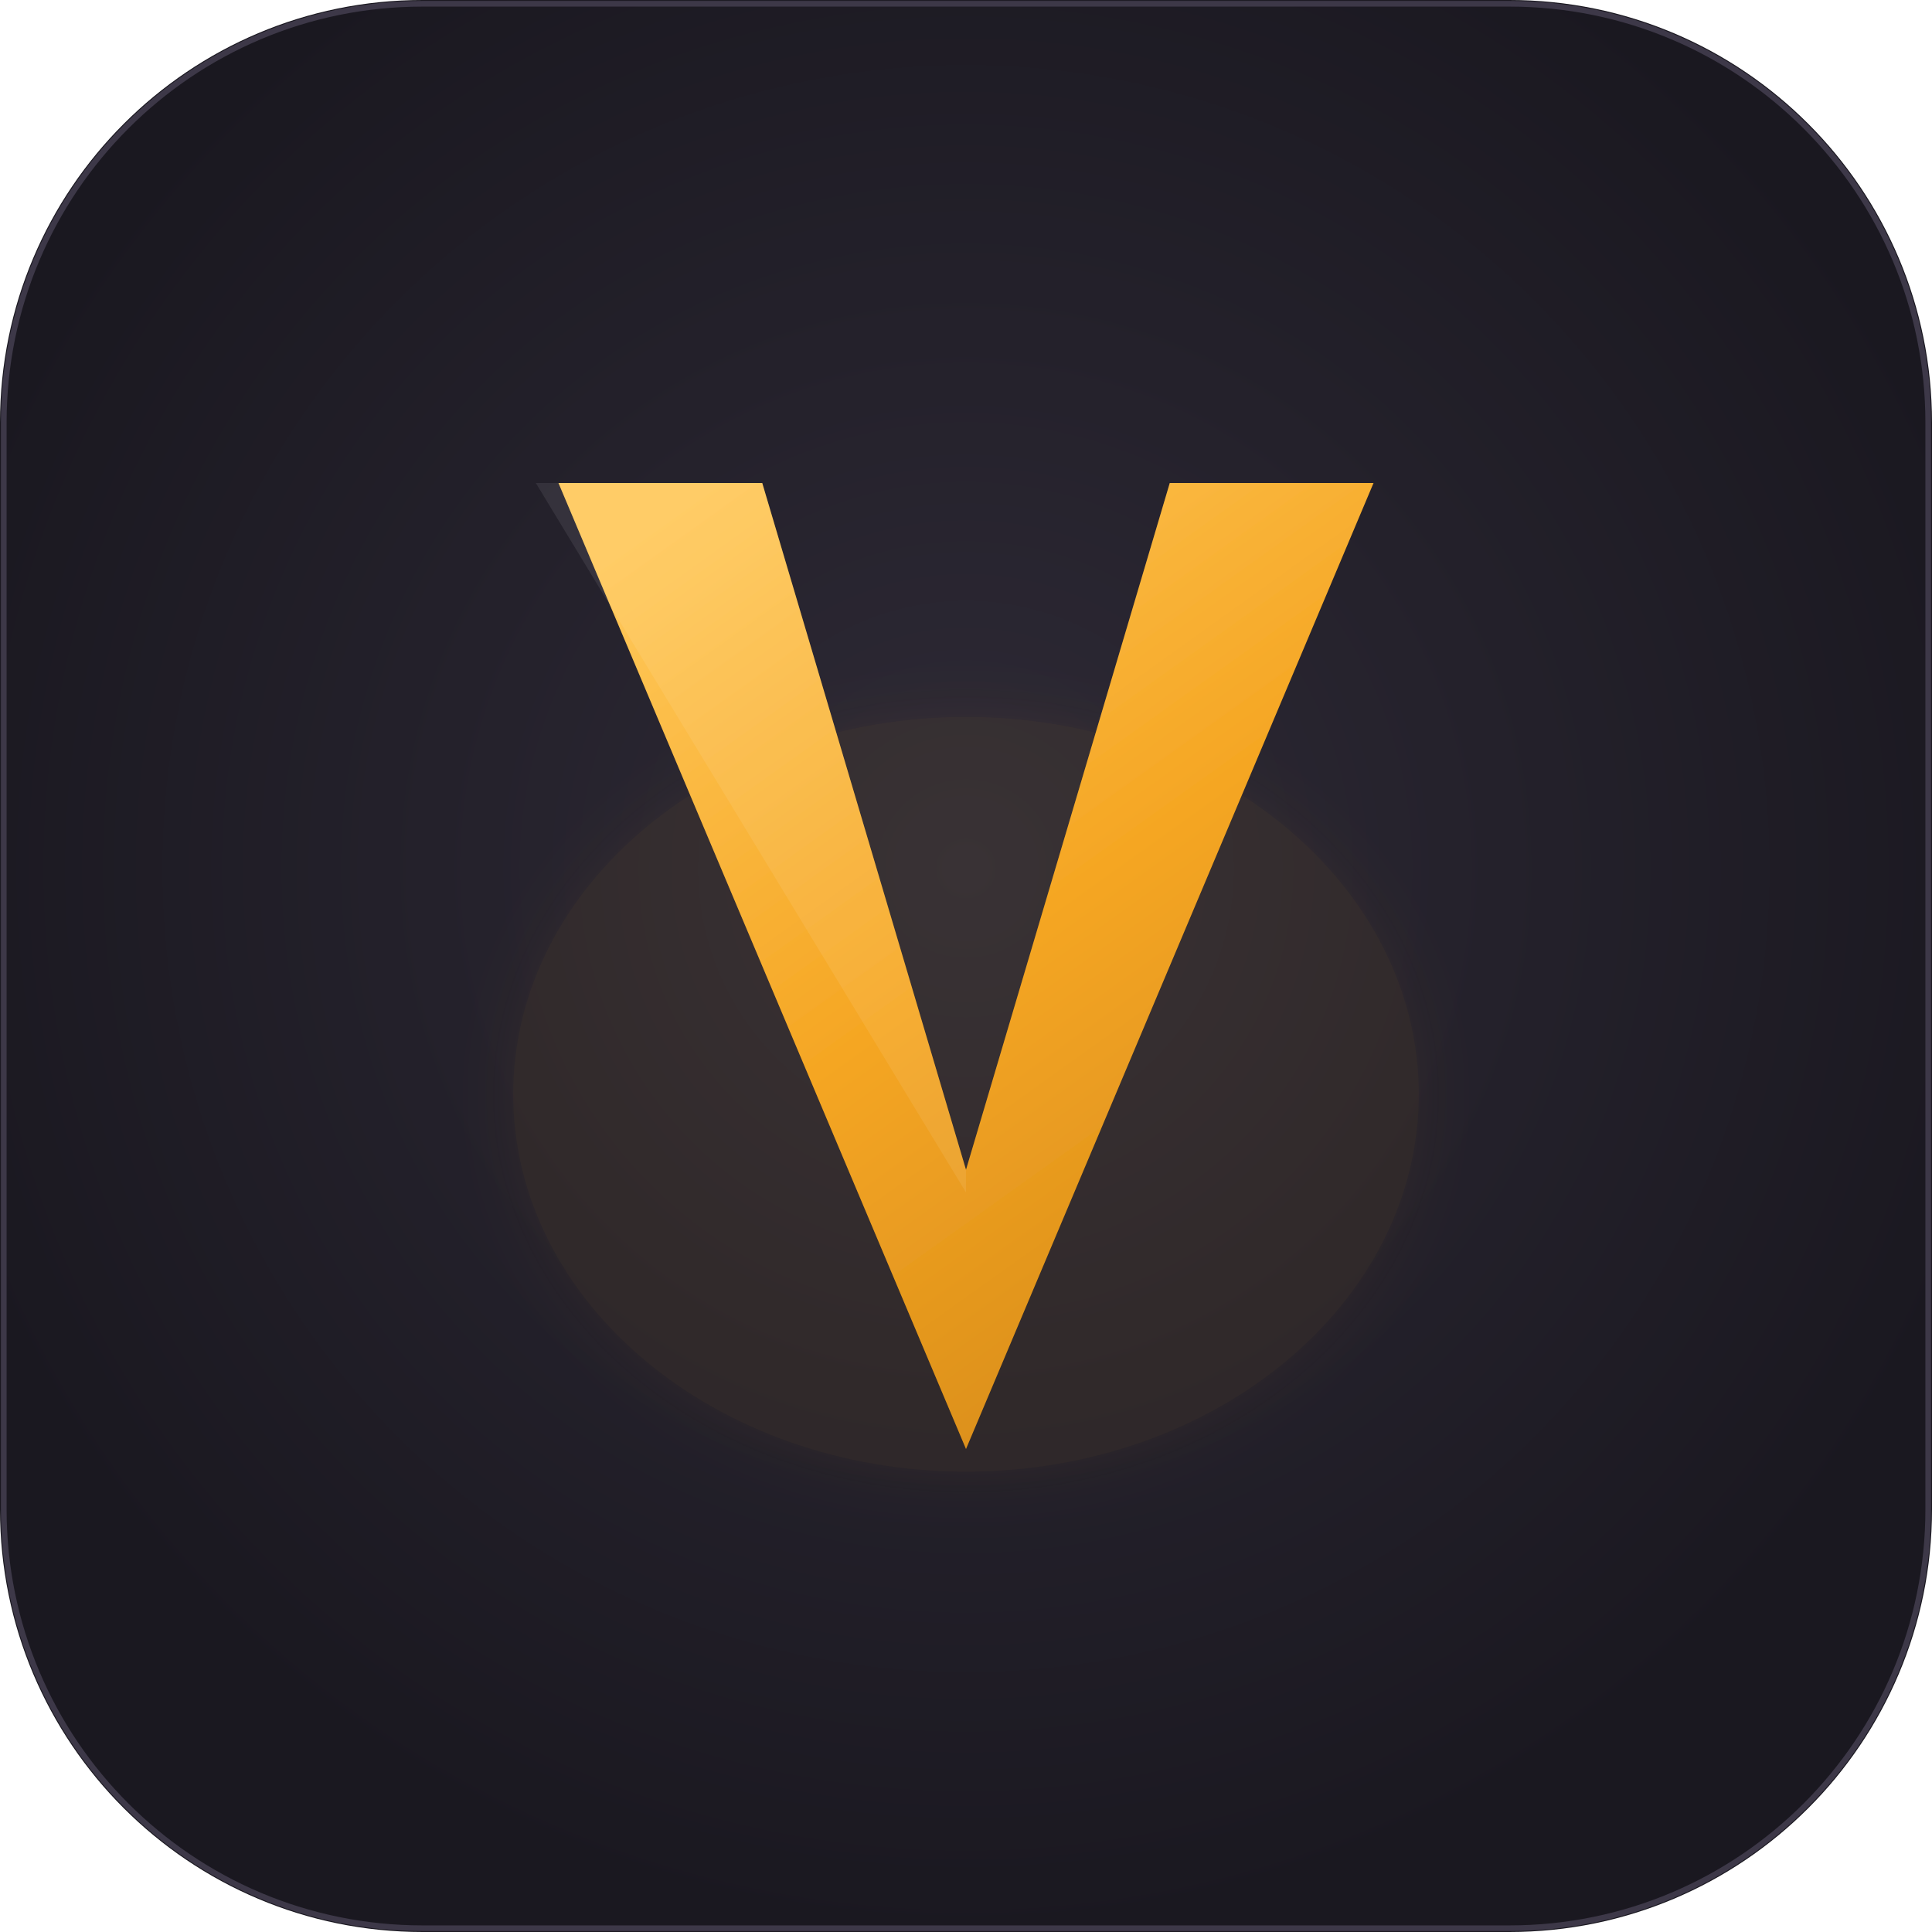
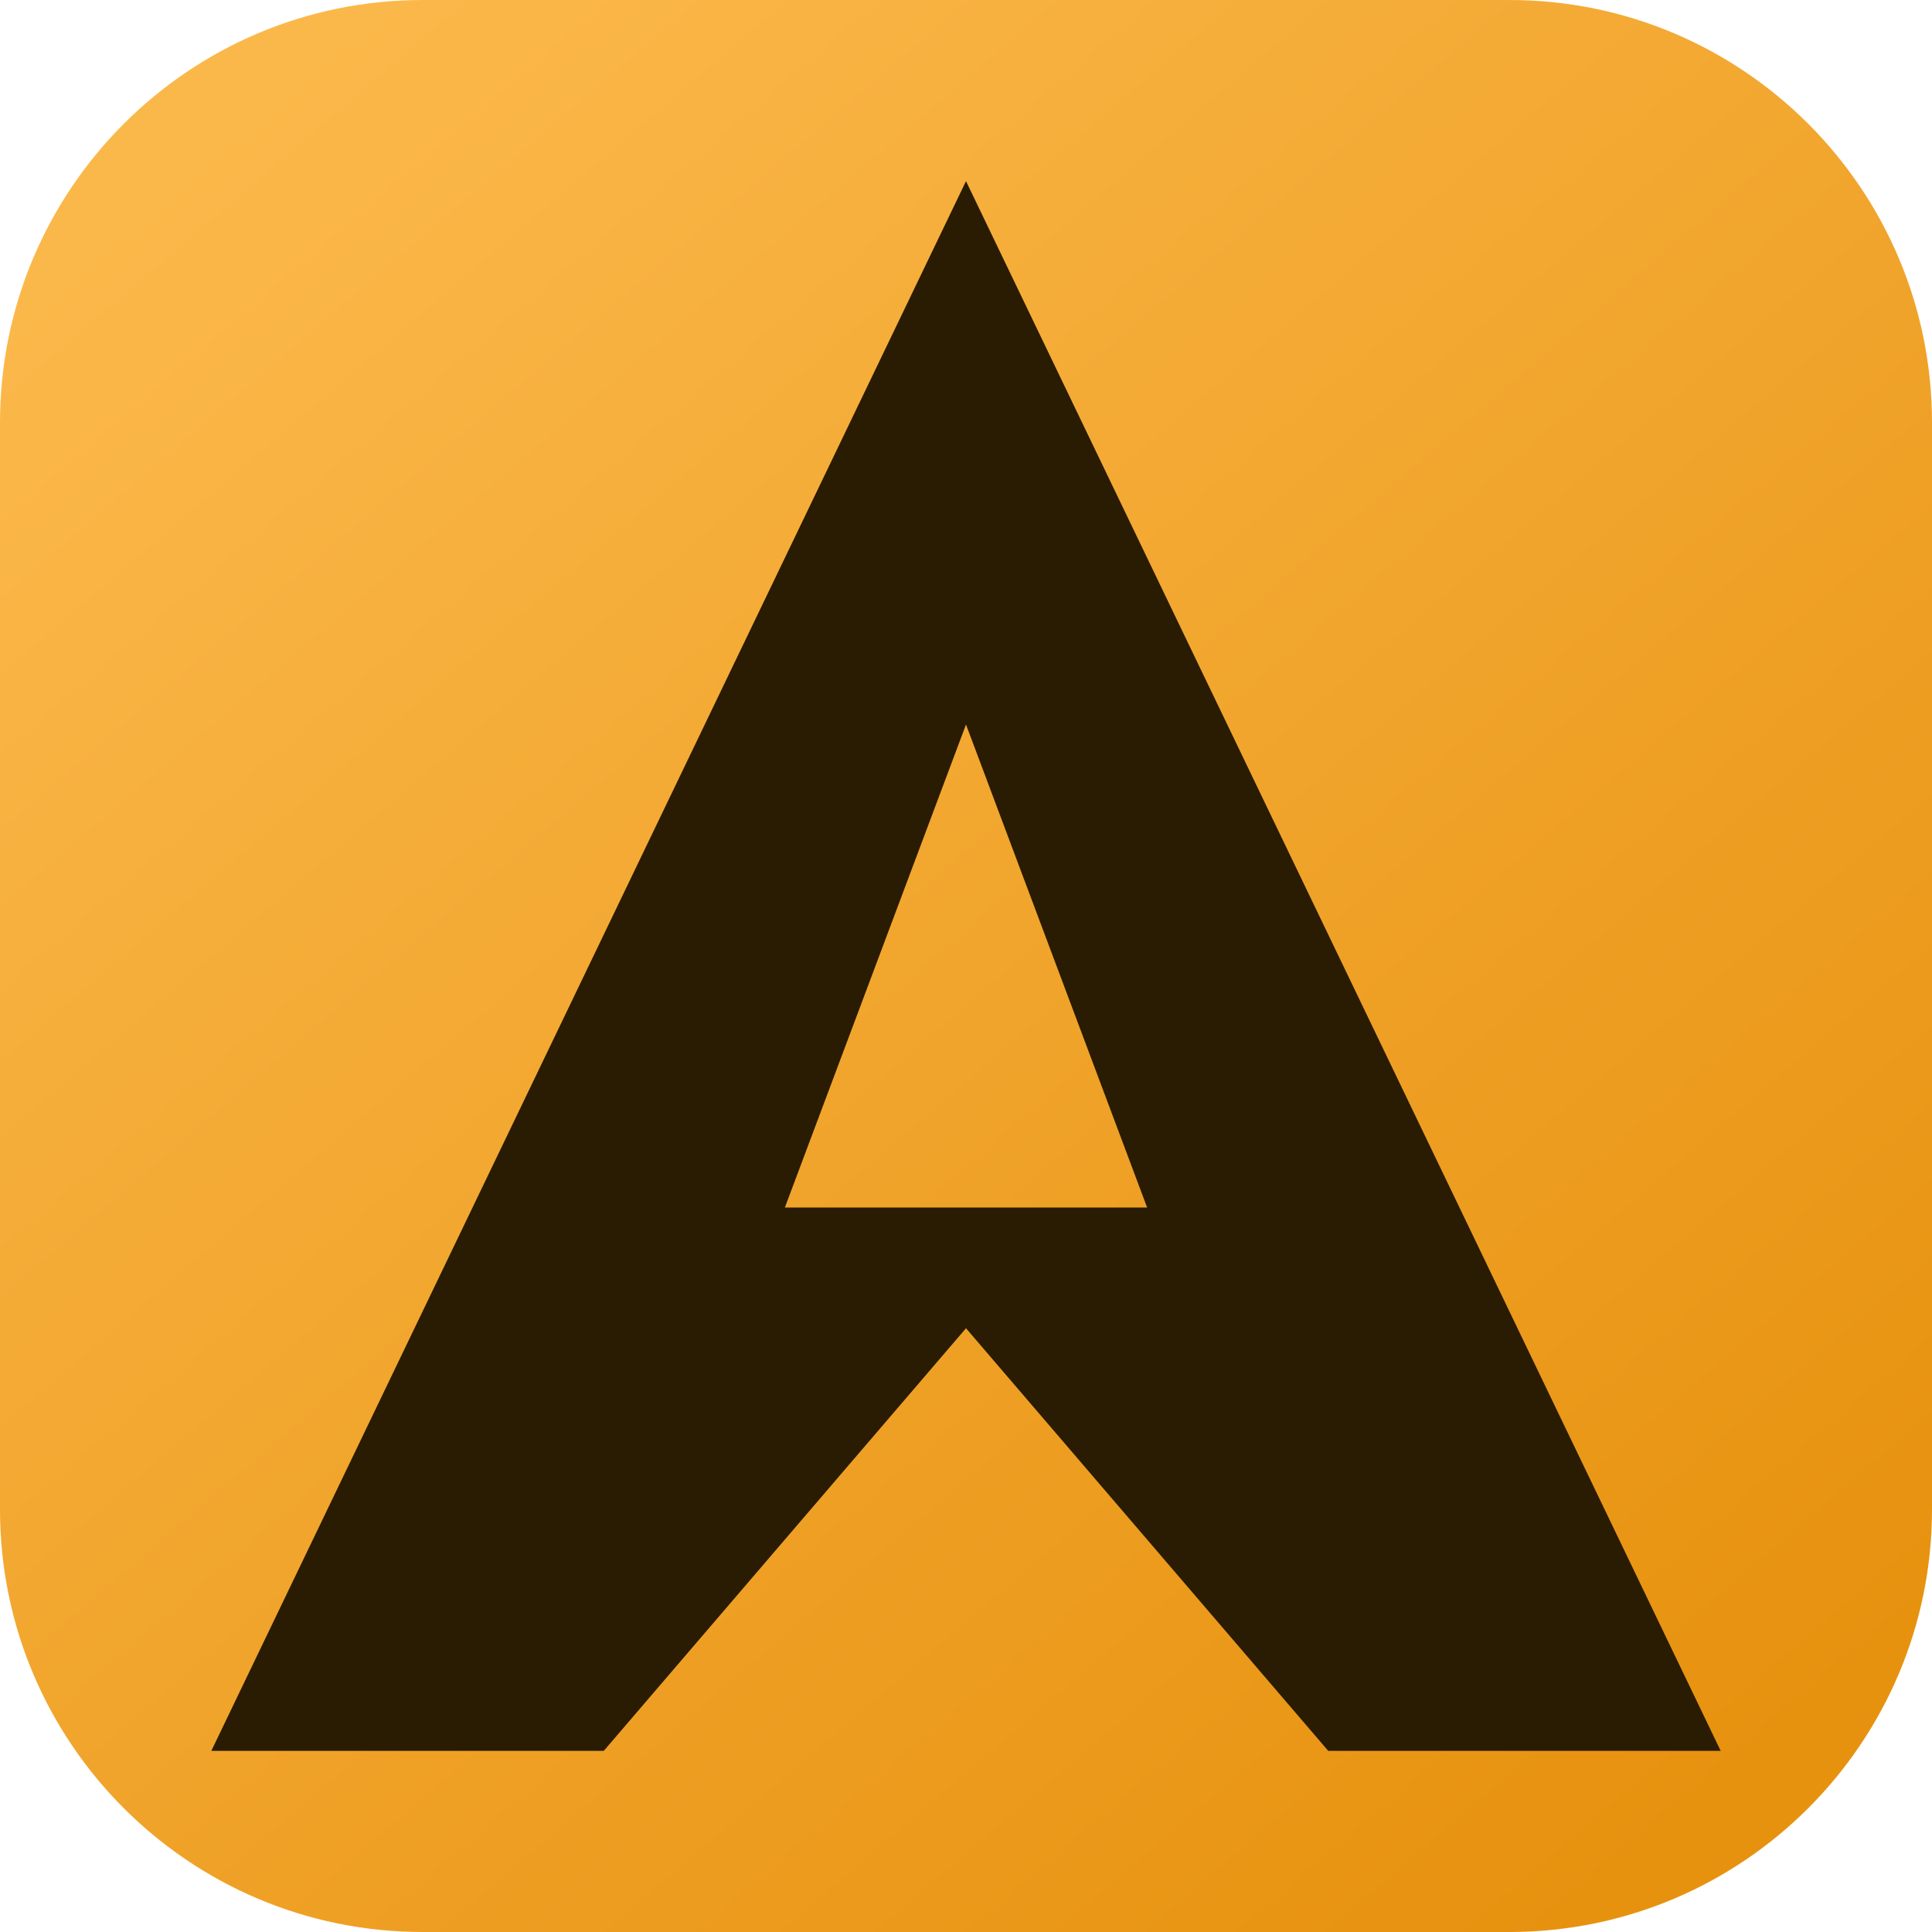
- <svg xmlns="http://www.w3.org/2000/svg" viewBox="0 0 512 512" width="512" height="512">
+ <svg xmlns="http://www.w3.org/2000/svg" viewBox="0 0 64 64">
  <defs>
-     <radialGradient id="bg" cx="50%" cy="45%" r="55%">
-       <stop offset="0%" stop-color="#2E2A36" />
-       <stop offset="100%" stop-color="#1A1820" />
-     </radialGradient>
-     <linearGradient id="vGrad" x1="20%" y1="0%" x2="80%" y2="100%">
-       <stop offset="0%" stop-color="#FFC85A" />
-       <stop offset="50%" stop-color="#F5A623" />
-       <stop offset="100%" stop-color="#D4891A" />
+     <linearGradient id="tile" x1="8" y1="4" x2="56" y2="60" gradientUnits="userSpaceOnUse">
+       <stop stop-color="#FBB84A" />
+       <stop offset="1" stop-color="#E7920F" />
    </linearGradient>
-     <filter id="glow">
-       <feGaussianBlur stdDeviation="8" result="blur" />
-       <feMerge>
-         <feMergeNode in="blur" />
-         <feMergeNode in="SourceGraphic" />
-       </feMerge>
-     </filter>
-     <filter id="innerShadow">
-       <feOffset dx="0" dy="3" />
-       <feGaussianBlur stdDeviation="2" />
-       <feComposite in2="SourceAlpha" operator="arithmetic" k2="-1" k3="1" />
-       <feFlood flood-color="#000" flood-opacity="0.3" />
-       <feComposite in2="SourceAlpha" operator="in" />
-       <feMerge>
-         <feMergeNode />
-         <feMergeNode in="SourceGraphic" />
-       </feMerge>
-     </filter>
  </defs>
-   <rect width="512" height="512" rx="112" fill="url(#bg)" />
-   <rect width="510" height="510" x="1" y="1" rx="111" fill="none" stroke="#3D3848" stroke-width="1.5" />
-   <ellipse cx="256" cy="290" rx="120" ry="100" fill="#F5A623" opacity="0.06" filter="url(#glow)" />
-   <path d="M148 128 L256 384 L364 128 L310 128 L256 310 L202 128 Z" fill="url(#vGrad)" filter="url(#innerShadow)" />
-   <path d="M148 128 L202 128 L256 310 L256 316 L142 128 Z" fill="rgba(255,255,255,0.08)" />
+   <rect width="64" height="64" rx="14" fill="url(#tile)" />
+   <path fill="#2A1B03" fill-rule="evenodd" d="M32 6 L57 58 L44 58 L32 44 L20 58 L7 58 Z M32 24 L38 40 L26 40 Z" />
</svg>
